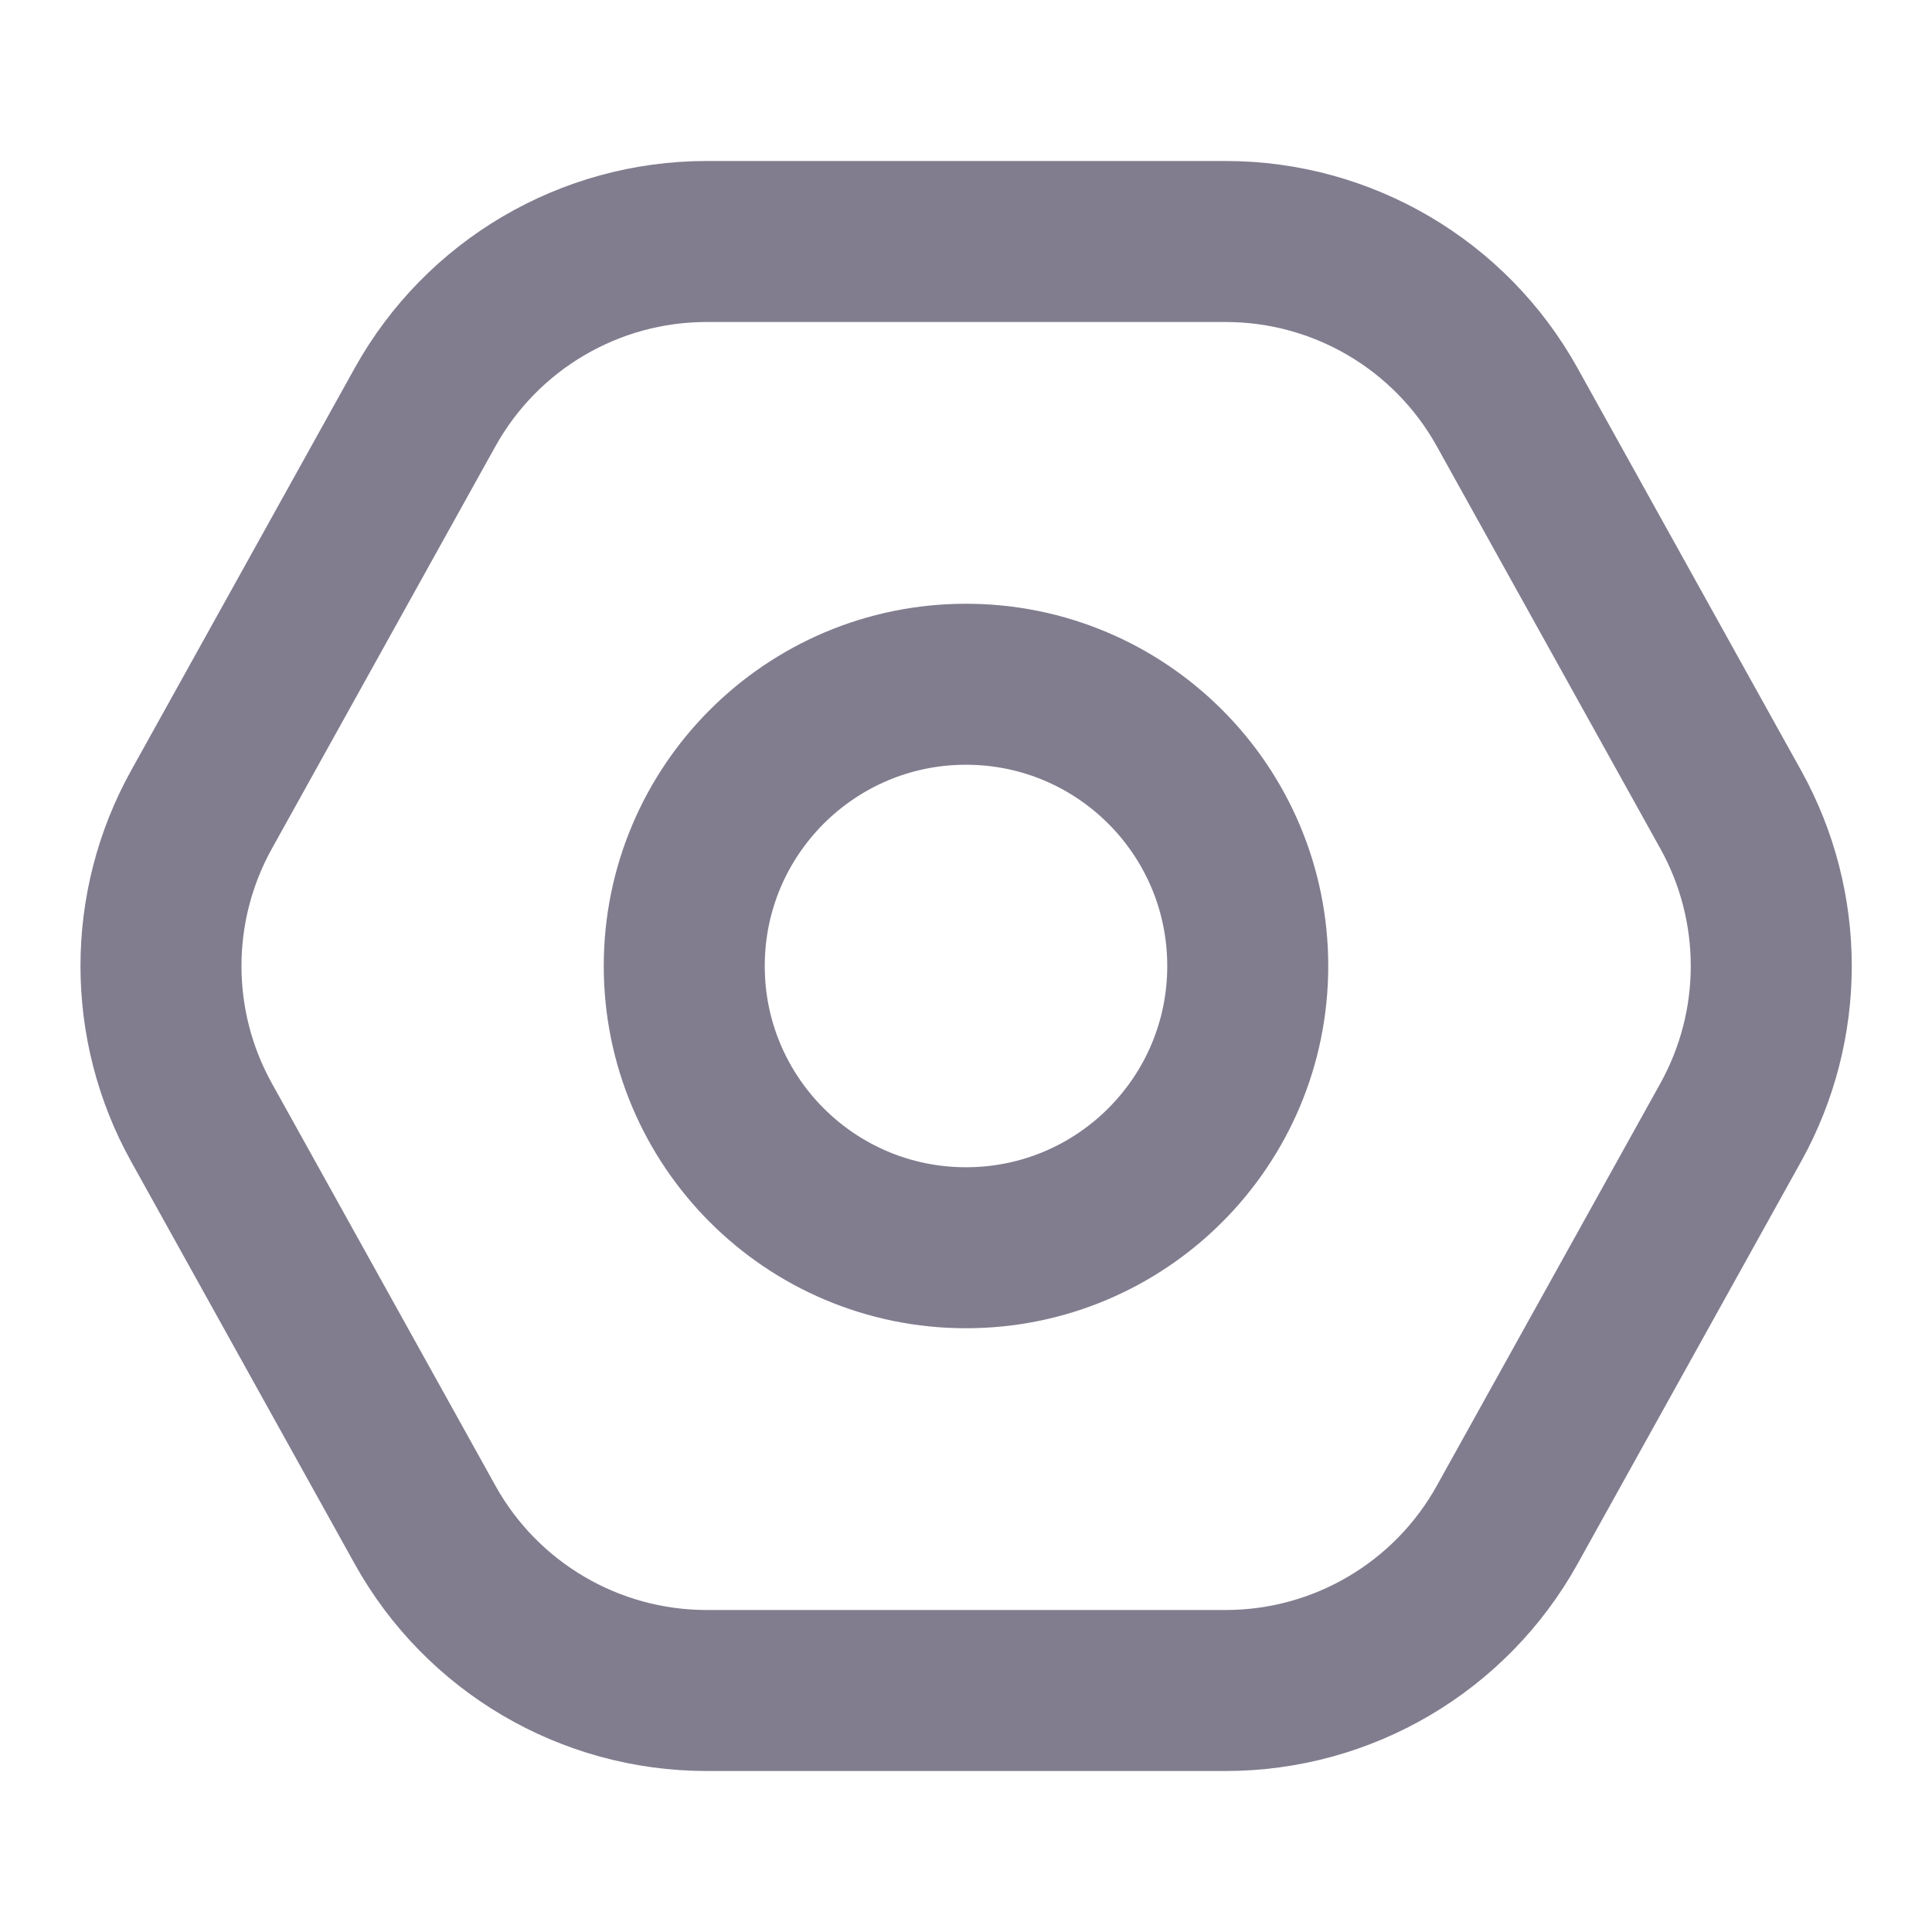
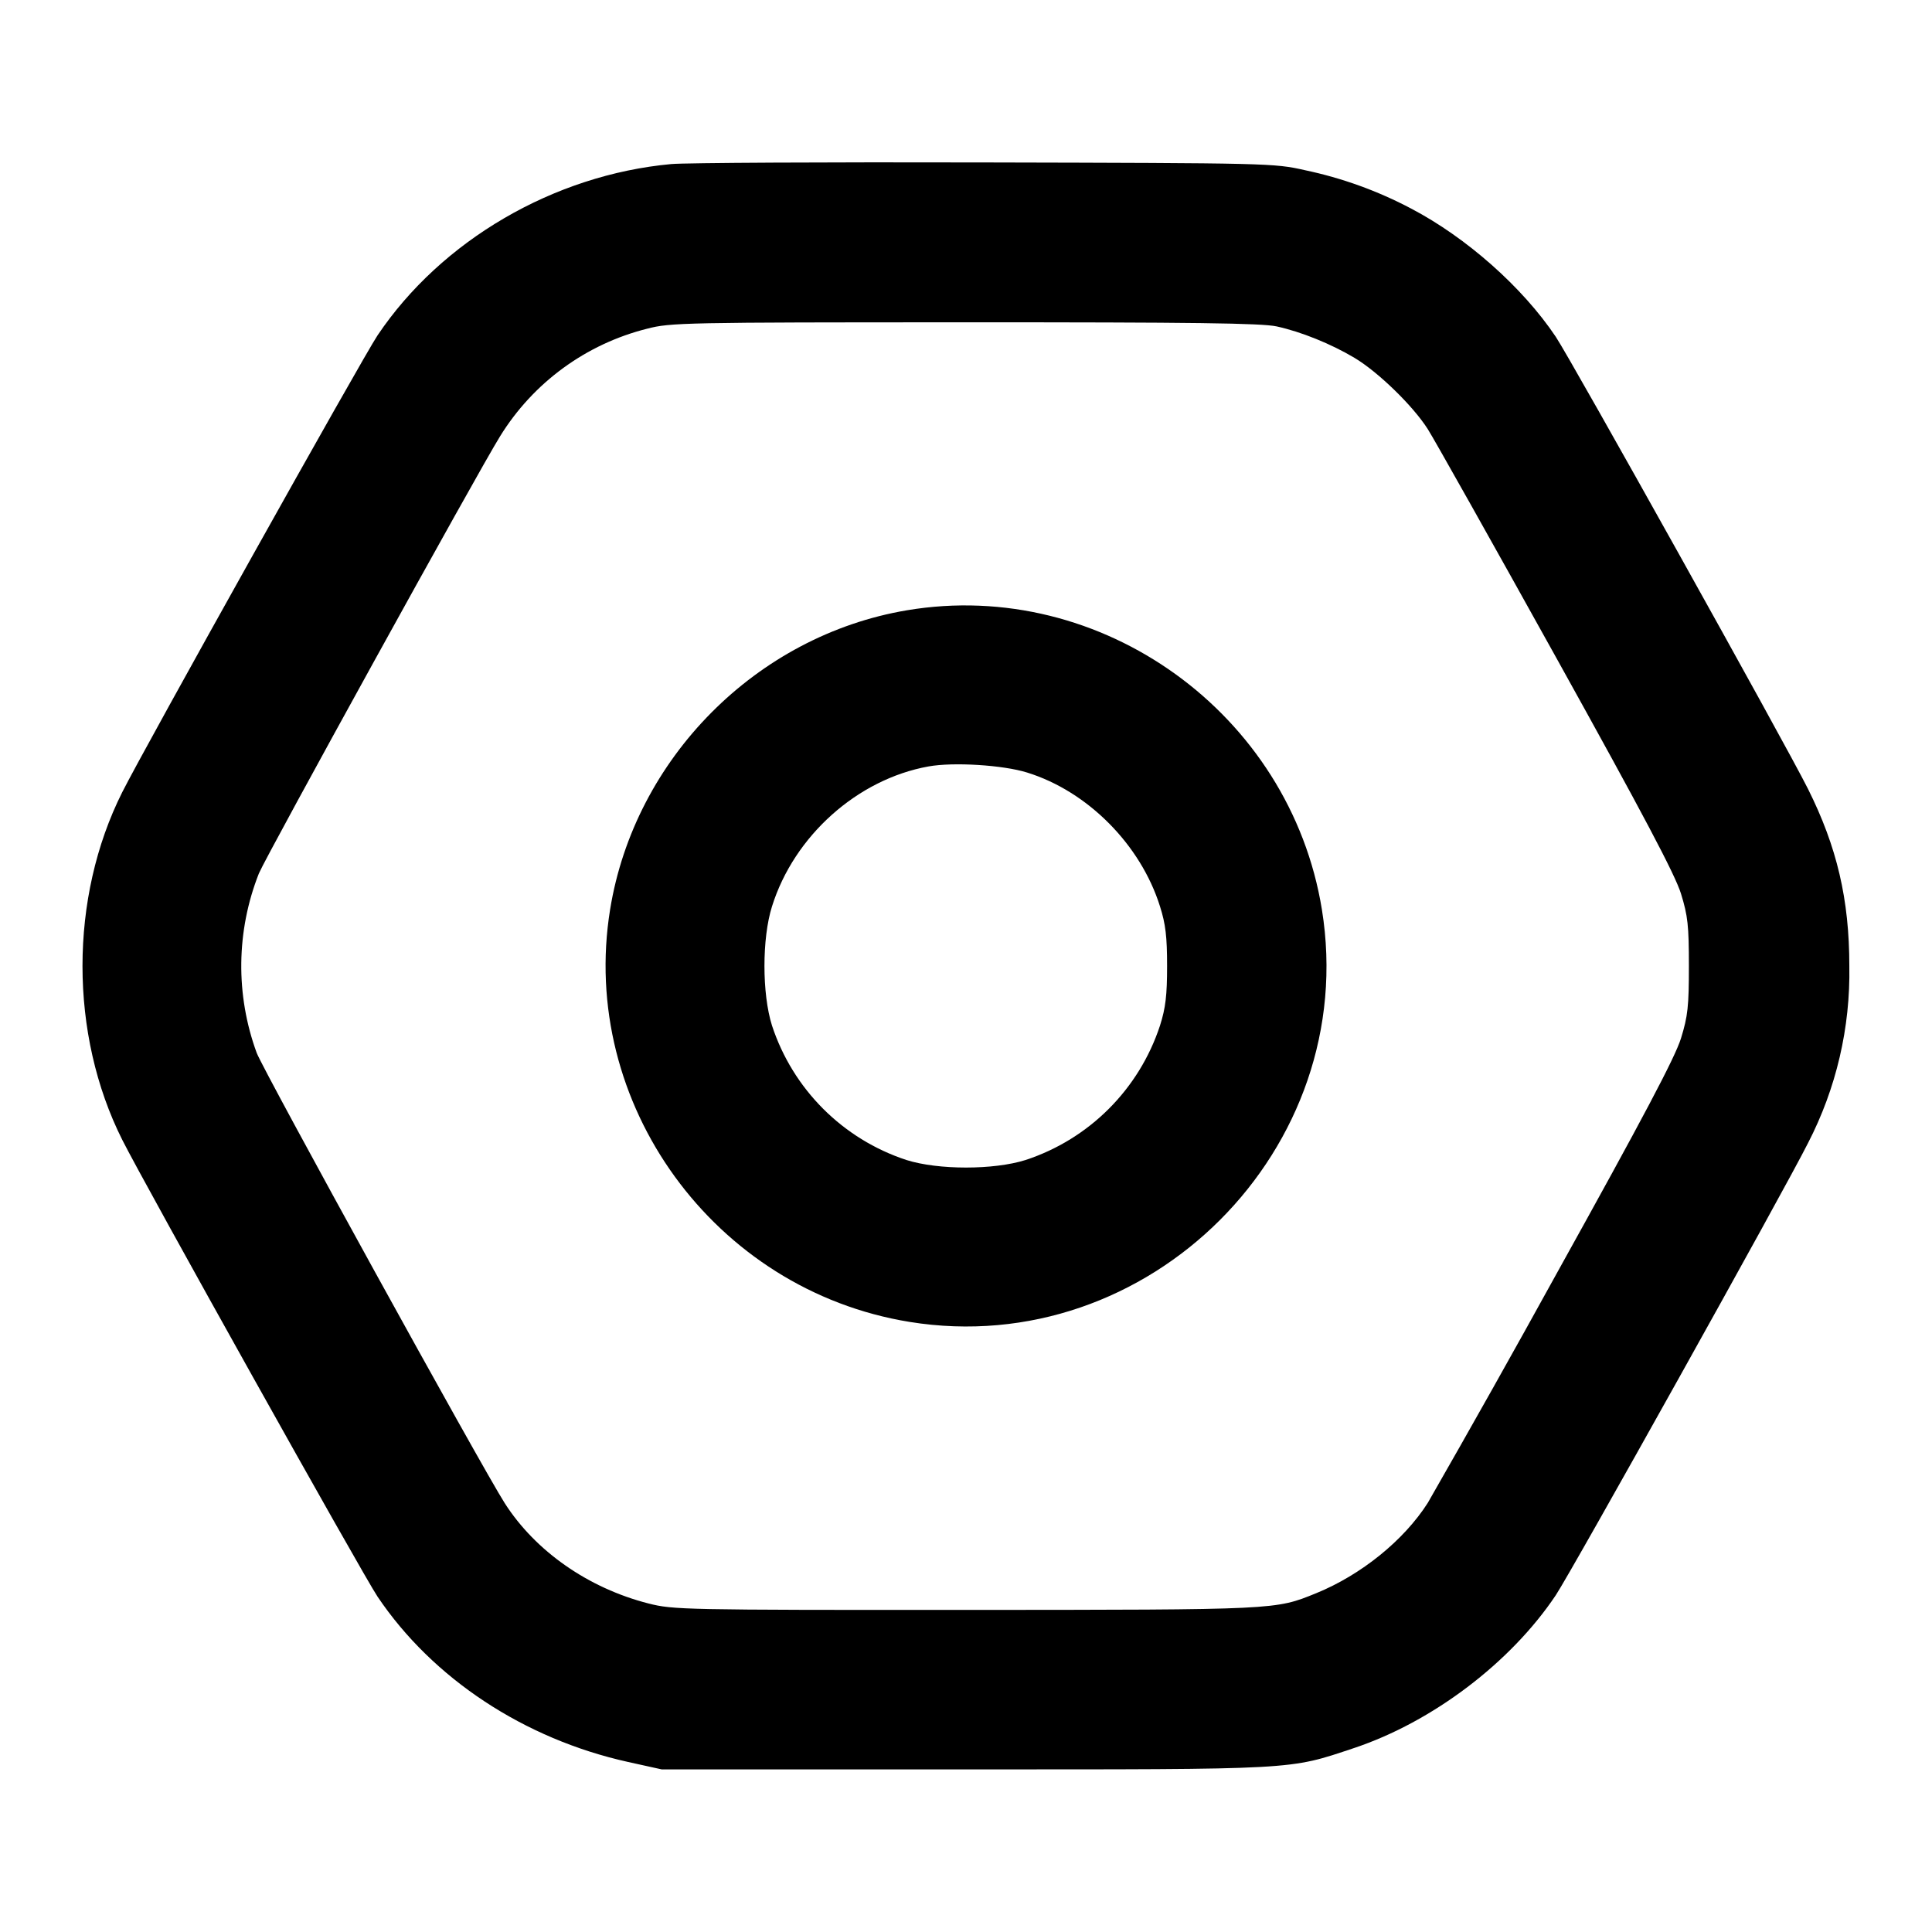
- <svg xmlns="http://www.w3.org/2000/svg" width="24" height="24" viewBox="0 0 24 24" fill="none">
-   <g id="outline-settings-02">
-     <g id="icon">
-       <path d="M21.5 10.057C22.171 11.265 22.171 12.735 21.5 13.943L18.722 18.943C18.017 20.212 16.678 21 15.226 21H8.778C7.325 21 5.987 20.212 5.281 18.943L2.503 13.943C1.832 12.735 1.832 11.265 2.503 10.057L5.281 5.057C5.987 3.788 7.325 3 8.778 3L15.226 3C16.678 3 18.017 3.788 18.722 5.057L21.5 10.057Z" stroke="#817D8F" stroke-width="2" />
-       <path d="M15.5 12C15.5 13.933 13.933 15.5 12 15.5C10.067 15.5 8.5 13.933 8.5 12C8.5 10.067 10.067 8.5 12 8.5C13.933 8.5 15.5 10.067 15.5 12Z" stroke="#817D8F" stroke-width="2" />
-     </g>
-   </g>
+ <svg xmlns="http://www.w3.org/2000/svg" width="24" height="24" fill="none">
+   <path d="M8.339 2.038c-1.459.134-2.856.948-3.649 2.128-.186.277-2.89 5.115-3.171 5.674-.659 1.312-.659 3.008 0 4.32.281.559 2.985 5.397 3.171 5.674.685 1.018 1.822 1.768 3.113 2.054l.417.092h3.76c4.161 0 4.021.008 4.84-.265.974-.325 1.945-1.06 2.506-1.898.197-.295 2.845-5.041 3.133-5.616A4.609 4.609 0 0 0 22.973 12c0-.826-.153-1.479-.514-2.201-.288-.575-2.936-5.321-3.133-5.616-.412-.615-1.11-1.233-1.798-1.593a5.046 5.046 0 0 0-1.318-.476c-.384-.087-.446-.088-3.97-.096-1.969-.005-3.724.004-3.901.02m7.521 2.017c.302.066.676.217.967.391.293.175.725.595.909.884.08.126.799 1.405 1.597 2.842 1.088 1.959 1.475 2.692 1.549 2.93.085.276.098.395.098.898s-.013.622-.098.898c-.074.238-.461.971-1.549 2.93a191.73 191.73 0 0 1-1.597 2.842c-.296.464-.826.893-1.385 1.121-.512.208-.47.206-4.355.208-3.508.001-3.633-.002-3.94-.08-.748-.191-1.404-.649-1.786-1.246-.283-.442-2.983-5.344-3.081-5.593a3.133 3.133 0 0 1 .027-2.23c.098-.232 2.732-5.008 2.996-5.43A3.005 3.005 0 0 1 8.04 4.083c.287-.075.456-.079 3.94-.079 2.848-.001 3.692.01 3.88.051m-4.593 3.526c-1.869.314-3.384 1.84-3.688 3.717-.391 2.41 1.293 4.729 3.719 5.123 2.973.482 5.605-2.15 5.123-5.123-.395-2.434-2.737-4.123-5.154-3.717m1.493 2.016c.753.234 1.41.897 1.65 1.663.07.22.088.378.088.74s-.018.52-.088.74a2.617 2.617 0 0 1-1.67 1.67c-.396.125-1.084.125-1.48 0a2.617 2.617 0 0 1-1.67-1.67c-.125-.396-.125-1.084 0-1.48.274-.876 1.061-1.58 1.944-1.739.309-.056.926-.018 1.226.076" fill-rule="evenodd" fill="#000" />
</svg>
